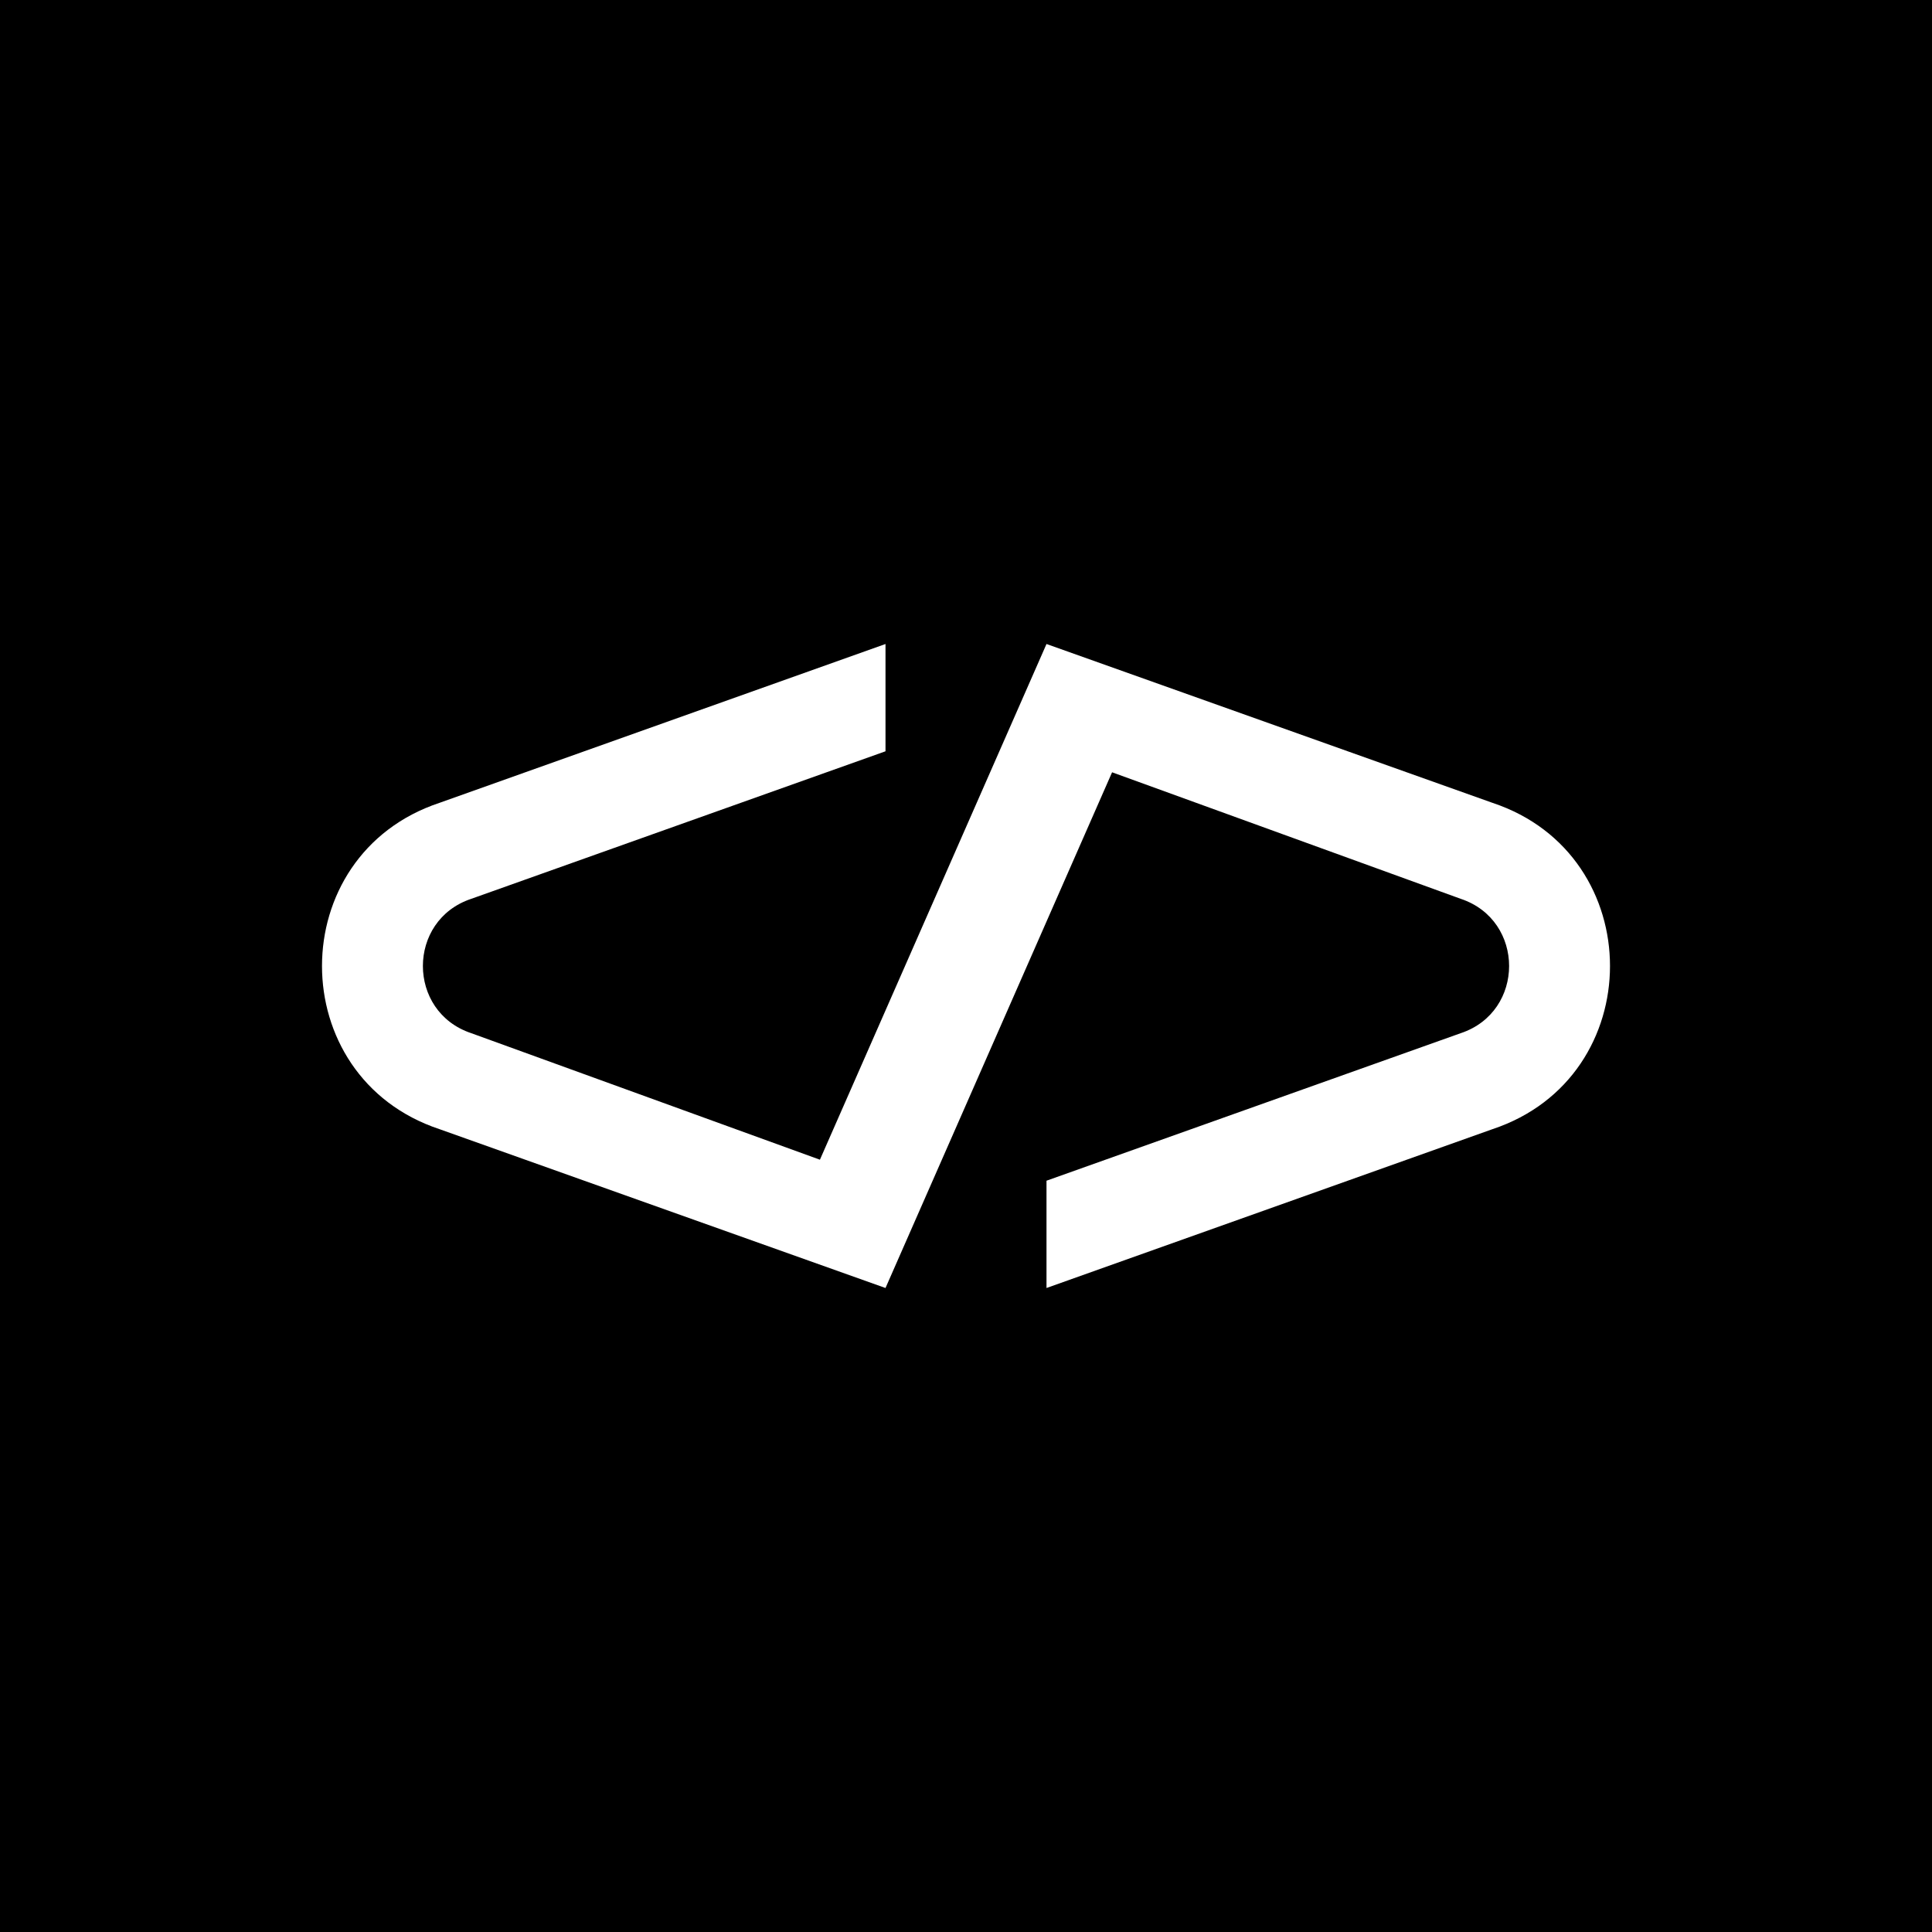
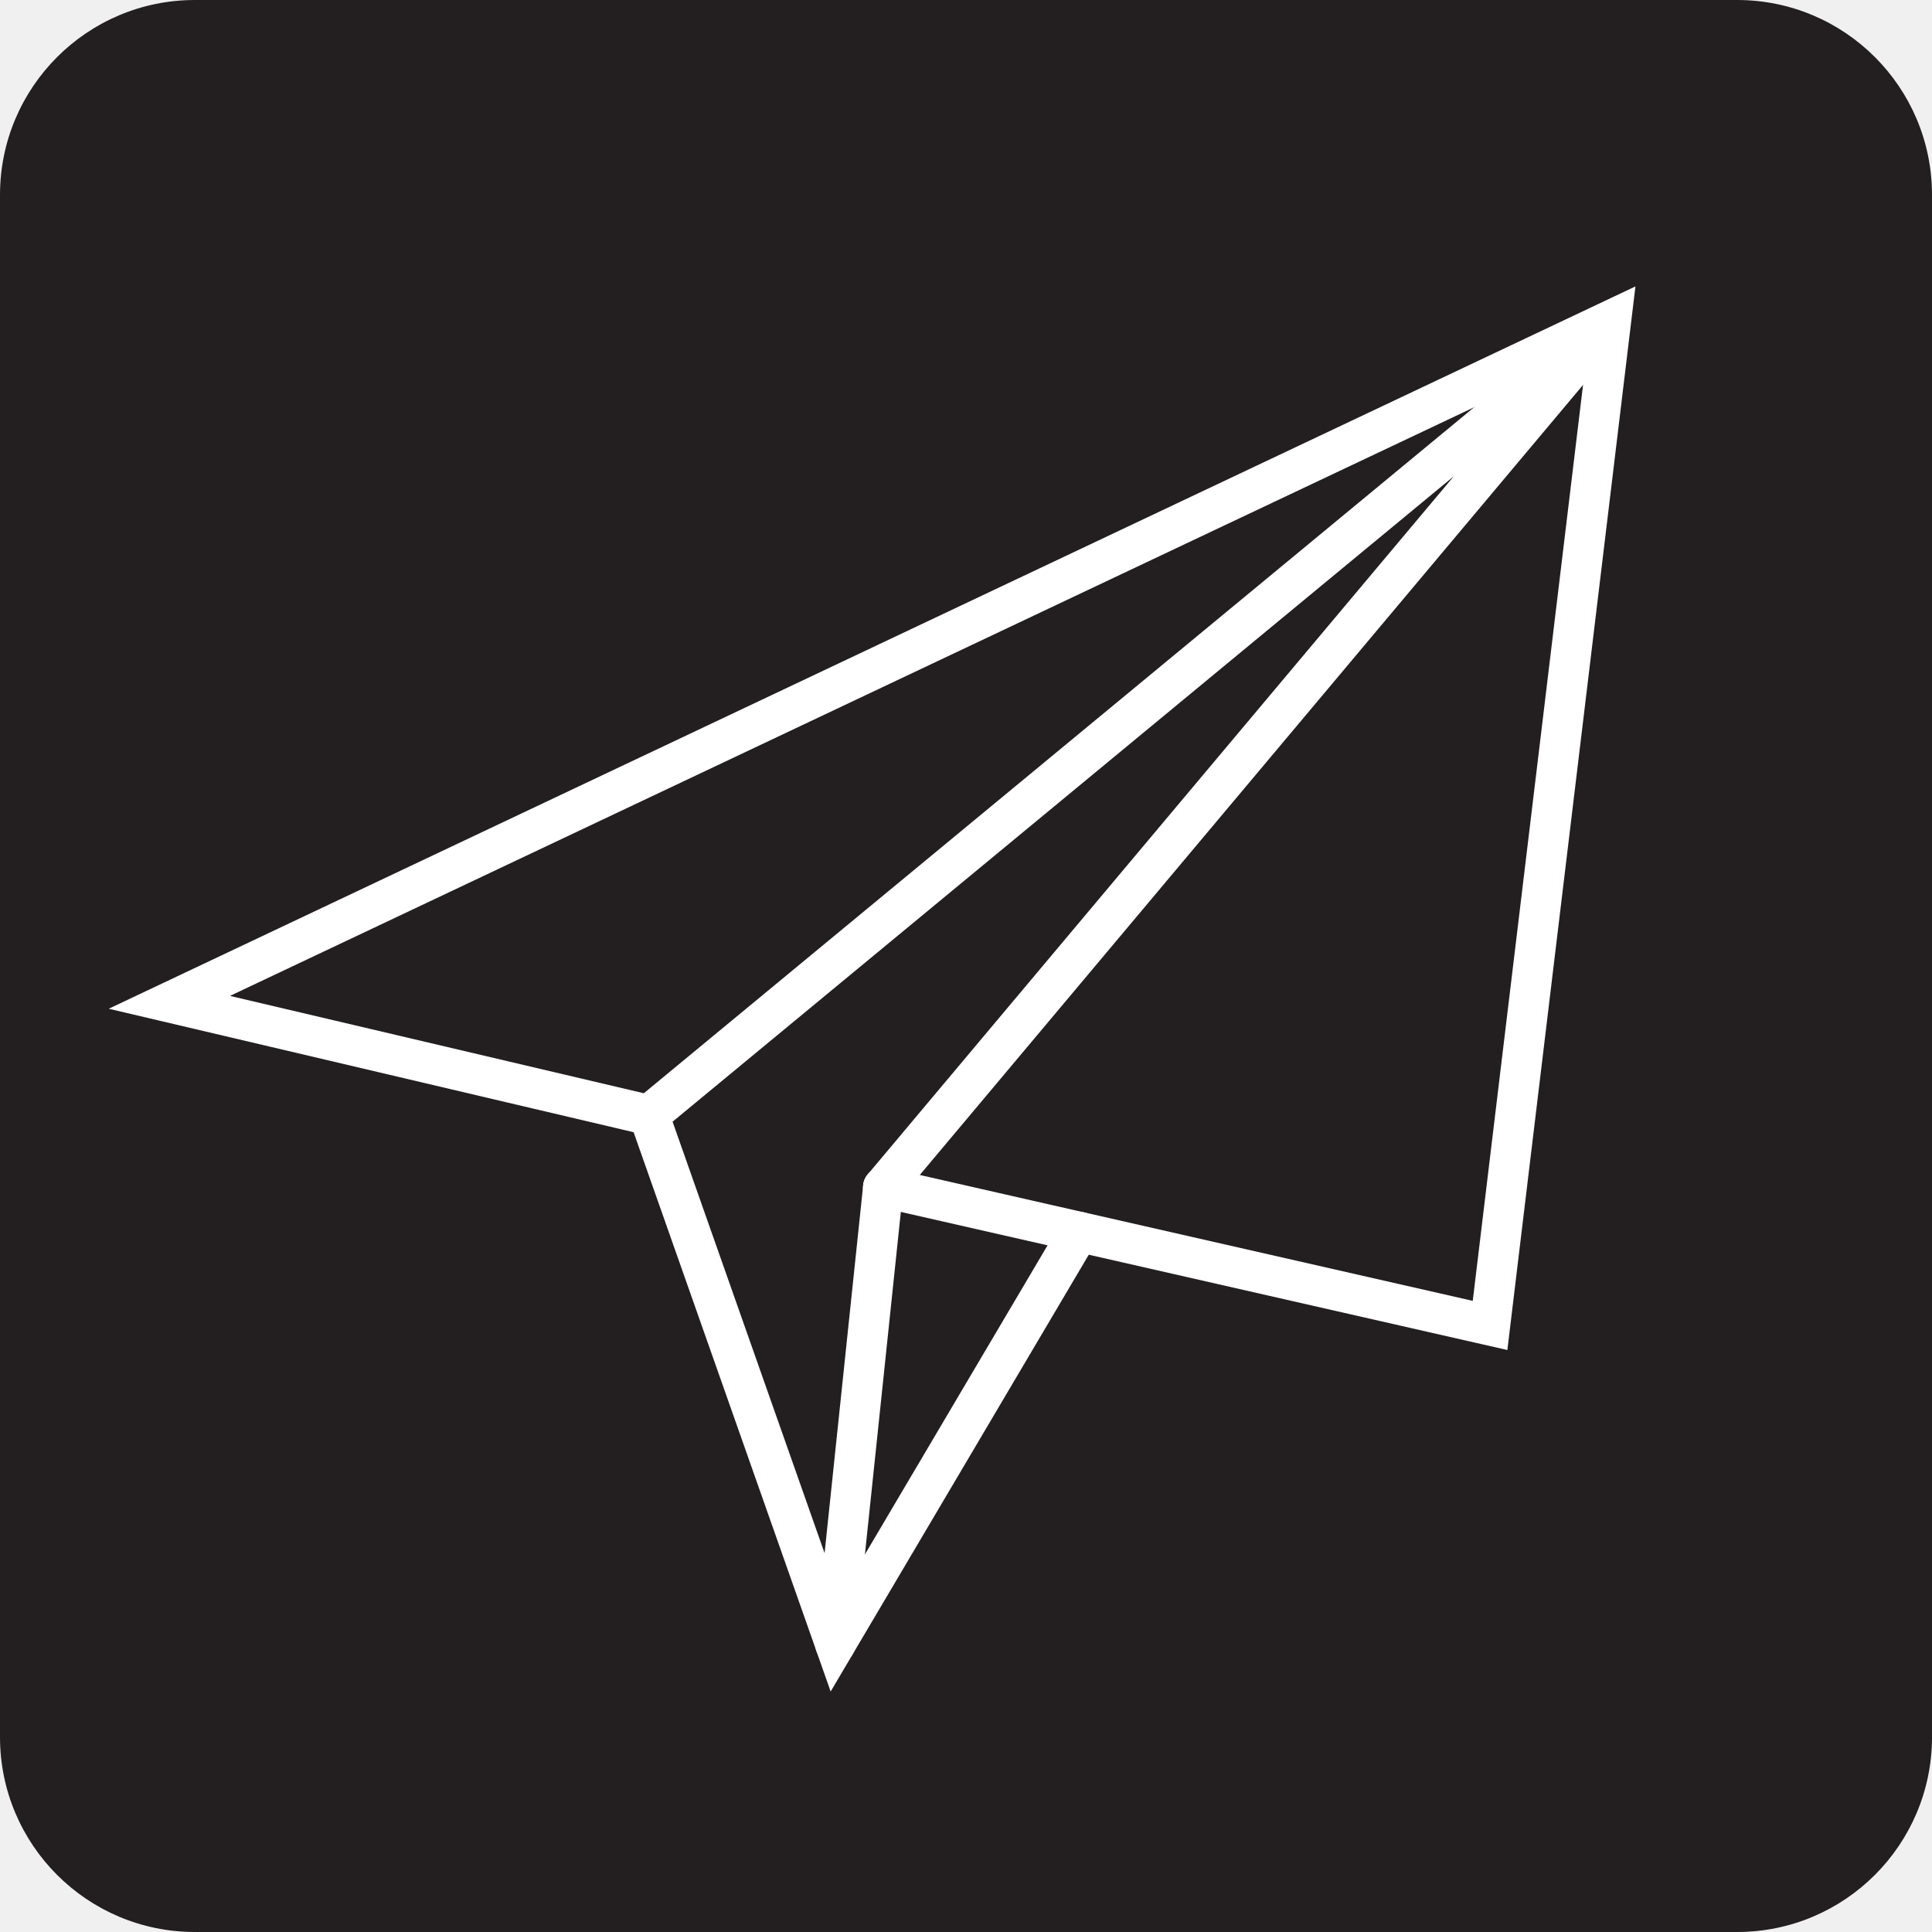
- <svg xmlns="http://www.w3.org/2000/svg" version="1.1" width="576" height="576">
-   <svg width="576" height="576" viewBox="0 0 576 576" fill="none">
-     <rect width="576" height="576" fill="black" />
-     <path d="M312 192L444.94 239.348C491.687 254.864 491.687 321.137 444.94 336.653L312 384V352.013L435.483 308.034C454.732 301.645 454.732 274.356 435.483 267.967L331.553 230.248L264 384L131.06 336.653C84.313 321.137 84.313 254.864 131.06 239.348L264 192V223.987L140.517 267.967C121.268 274.356 121.268 301.645 140.517 308.034L244.447 345.752L312 192Z" fill="white" />
-   </svg>
-   <style>@media (prefers-color-scheme: light) { :root { filter: none; } }
- @media (prefers-color-scheme: dark) { :root { filter: none; } }
- </style>
+ <svg xmlns="http://www.w3.org/2000/svg" id="Layer_2" viewBox="0 0 192 192">
+   <defs>
+     <style>
+       .cls-1 {
+         fill: #231f20;
+       }
+ 
+       .cls-2 {
+         fill: none;
+         stroke: #fff;
+         stroke-linecap: round;
+         stroke-miterlimit: 10;
+         stroke-width: 4px;
+       }
+     </style>
+   </defs>
+   <g id="Layer_1-2" data-name="Layer_1">
+     <rect class="cls-1" width="192" height="192" rx="19.37" ry="19.37" />
+     <g>
+       <polyline class="cls-2" points="87.77 117.99 148.08 131.72 160.11 31.82 16.83 99.61 64.49 110.82" />
+       <polyline class="cls-2" points="87.77 117.99 160.11 31.82 64.49 110.82 83.01 163.39 107.22 122.42" />
+       <line class="cls-2" x1="87.77" y1="117.99" x2="83.01" y2="163.39" />
+     </g>
+   </g>
</svg>
